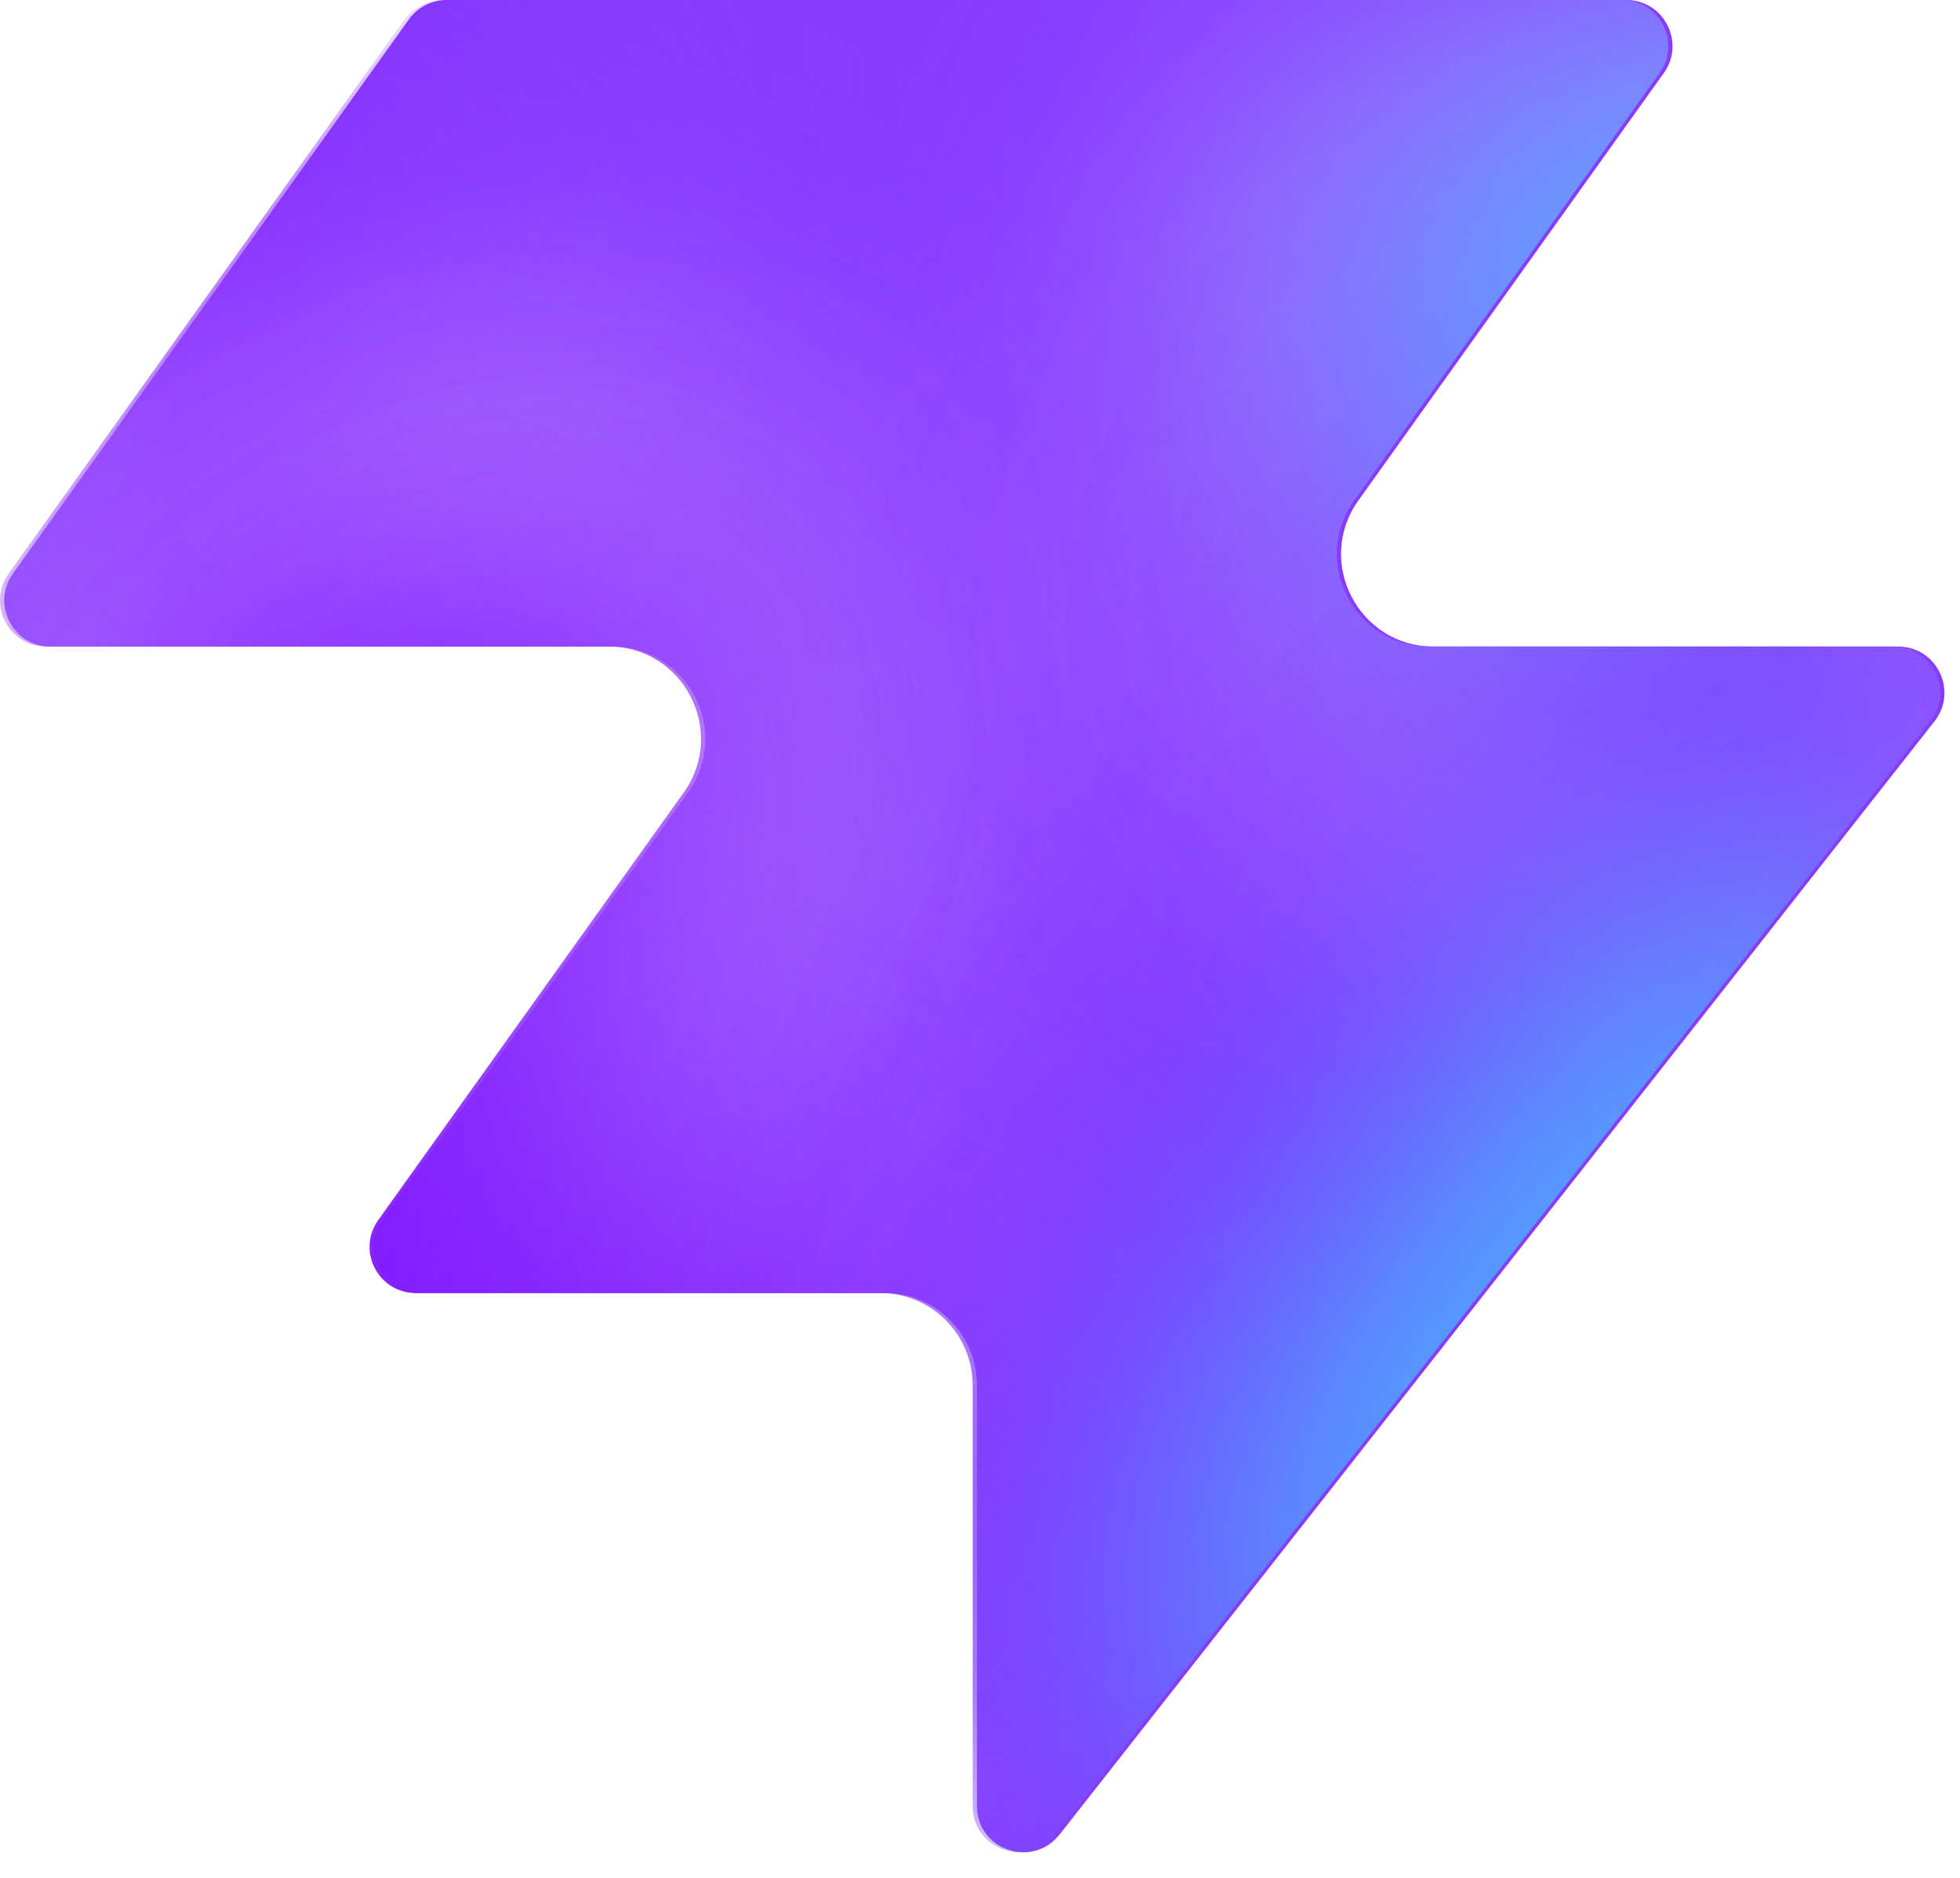
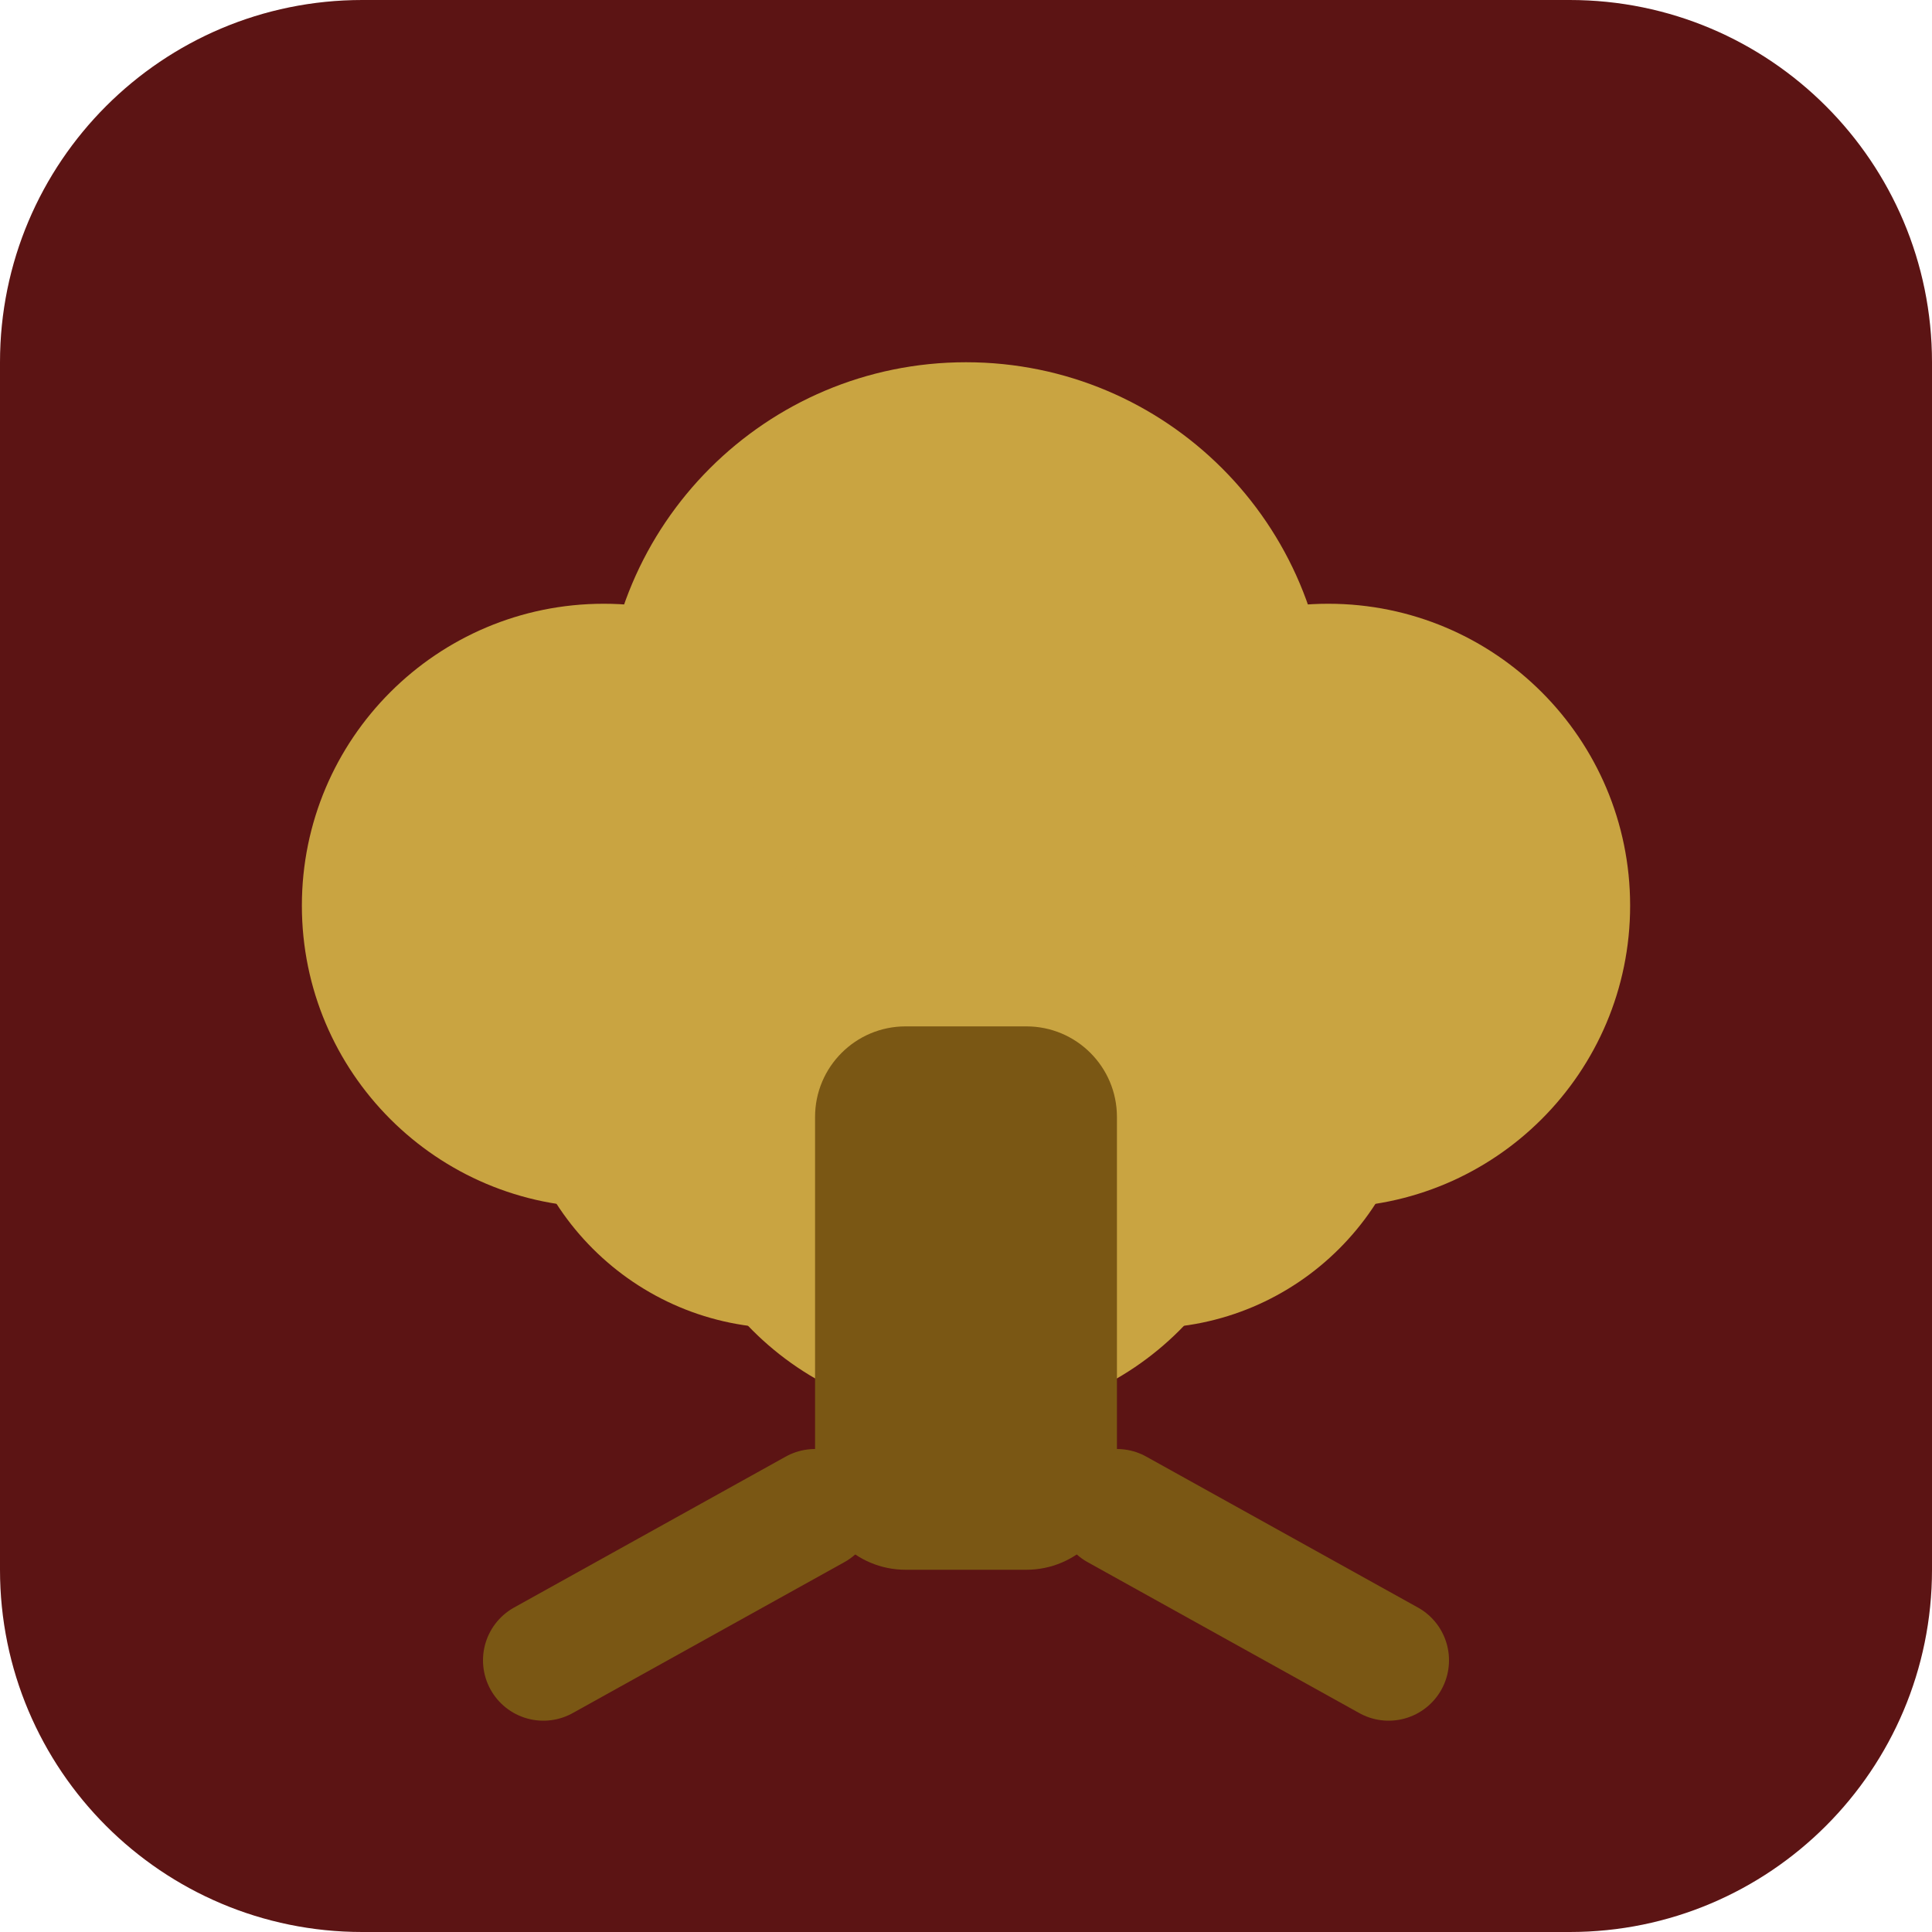
- <svg xmlns="http://www.w3.org/2000/svg" width="48" height="46" fill="none" viewBox="0 0 48 46">
-   <path fill="#863bff" d="M25.946 44.938c-.664.845-2.021.375-2.021-.698V33.937a2.26 2.26 0 0 0-2.262-2.262H10.287c-.92 0-1.456-1.04-.92-1.788l7.48-10.471c1.07-1.497 0-3.578-1.842-3.578H1.237c-.92 0-1.456-1.04-.92-1.788L10.013.474c.214-.297.556-.474.92-.474h28.894c.92 0 1.456 1.04.92 1.788l-7.48 10.471c-1.07 1.498 0 3.579 1.842 3.579h11.377c.943 0 1.473 1.088.89 1.83L25.947 44.94z" style="fill:#863bff;fill:color(display-p3 .525 .23 1);fill-opacity:1" />
-   <mask id="a" width="48" height="46" x="0" y="0" maskUnits="userSpaceOnUse" style="mask-type:alpha">
-     <path fill="#000" d="M25.842 44.938c-.664.844-2.021.375-2.021-.698V33.937a2.26 2.26 0 0 0-2.262-2.262H10.183c-.92 0-1.456-1.04-.92-1.788l7.48-10.471c1.07-1.498 0-3.579-1.842-3.579H1.133c-.92 0-1.456-1.04-.92-1.787L9.91.473c.214-.297.556-.474.92-.474h28.894c.92 0 1.456 1.04.92 1.788l-7.48 10.471c-1.07 1.498 0 3.578 1.842 3.578h11.377c.943 0 1.473 1.088.89 1.832L25.843 44.94z" style="fill:#000;fill-opacity:1" />
-   </mask>
-   <g mask="url(#a)">
-     <g filter="url(#b)">
-       <ellipse cx="5.508" cy="14.704" fill="#ede6ff" rx="5.508" ry="14.704" style="fill:#ede6ff;fill:color(display-p3 .927 .903 1);fill-opacity:1" transform="matrix(.00324 1 1 -.00324 -4.47 31.516)" />
-     </g>
-     <g filter="url(#c)">
-       <ellipse cx="10.399" cy="29.851" fill="#ede6ff" rx="10.399" ry="29.851" style="fill:#ede6ff;fill:color(display-p3 .927 .903 1);fill-opacity:1" transform="matrix(.00324 1 1 -.00324 -39.328 7.883)" />
-     </g>
-     <g filter="url(#d)">
-       <ellipse cx="5.508" cy="30.487" fill="#7e14ff" rx="5.508" ry="30.487" style="fill:#7e14ff;fill:color(display-p3 .492 .077 1);fill-opacity:1" transform="rotate(89.814 -25.913 -14.639)scale(1 -1)" />
-     </g>
-     <g filter="url(#e)">
-       <ellipse cx="5.508" cy="30.599" fill="#7e14ff" rx="5.508" ry="30.599" style="fill:#7e14ff;fill:color(display-p3 .492 .077 1);fill-opacity:1" transform="rotate(89.814 -32.644 -3.334)scale(1 -1)" />
-     </g>
-     <g filter="url(#f)">
-       <ellipse cx="5.508" cy="30.599" fill="#7e14ff" rx="5.508" ry="30.599" style="fill:#7e14ff;fill:color(display-p3 .492 .077 1);fill-opacity:1" transform="matrix(.00324 1 1 -.00324 -34.34 30.47)" />
-     </g>
-     <g filter="url(#g)">
-       <ellipse cx="14.072" cy="22.078" fill="#ede6ff" rx="14.072" ry="22.078" style="fill:#ede6ff;fill:color(display-p3 .927 .903 1);fill-opacity:1" transform="rotate(93.35 24.506 48.493)scale(-1 1)" />
-     </g>
-     <g filter="url(#h)">
-       <ellipse cx="3.47" cy="21.501" fill="#7e14ff" rx="3.47" ry="21.501" style="fill:#7e14ff;fill:color(display-p3 .492 .077 1);fill-opacity:1" transform="rotate(89.009 28.708 47.59)scale(-1 1)" />
-     </g>
-     <g filter="url(#i)">
-       <ellipse cx="3.47" cy="21.501" fill="#7e14ff" rx="3.47" ry="21.501" style="fill:#7e14ff;fill:color(display-p3 .492 .077 1);fill-opacity:1" transform="rotate(89.009 28.708 47.59)scale(-1 1)" />
-     </g>
-     <g filter="url(#j)">
-       <ellipse cx=".387" cy="8.972" fill="#7e14ff" rx="4.407" ry="29.108" style="fill:#7e14ff;fill:color(display-p3 .492 .077 1);fill-opacity:1" transform="rotate(39.51 .387 8.972)" />
-     </g>
-     <g filter="url(#k)">
-       <ellipse cx="47.523" cy="-6.092" fill="#7e14ff" rx="4.407" ry="29.108" style="fill:#7e14ff;fill:color(display-p3 .492 .077 1);fill-opacity:1" transform="rotate(37.892 47.523 -6.092)" />
-     </g>
-     <g filter="url(#l)">
-       <ellipse cx="41.412" cy="6.333" fill="#47bfff" rx="5.971" ry="9.665" style="fill:#47bfff;fill:color(display-p3 .28 .748 1);fill-opacity:1" transform="rotate(37.892 41.412 6.333)" />
-     </g>
-     <g filter="url(#m)">
-       <ellipse cx="-1.879" cy="38.332" fill="#7e14ff" rx="4.407" ry="29.108" style="fill:#7e14ff;fill:color(display-p3 .492 .077 1);fill-opacity:1" transform="rotate(37.892 -1.88 38.332)" />
-     </g>
-     <g filter="url(#n)">
-       <ellipse cx="-1.879" cy="38.332" fill="#7e14ff" rx="4.407" ry="29.108" style="fill:#7e14ff;fill:color(display-p3 .492 .077 1);fill-opacity:1" transform="rotate(37.892 -1.88 38.332)" />
-     </g>
-     <g filter="url(#o)">
-       <ellipse cx="35.651" cy="29.907" fill="#7e14ff" rx="4.407" ry="29.108" style="fill:#7e14ff;fill:color(display-p3 .492 .077 1);fill-opacity:1" transform="rotate(37.892 35.651 29.907)" />
-     </g>
-     <g filter="url(#p)">
-       <ellipse cx="38.418" cy="32.4" fill="#47bfff" rx="5.971" ry="15.297" style="fill:#47bfff;fill:color(display-p3 .28 .748 1);fill-opacity:1" transform="rotate(37.892 38.418 32.4)" />
-     </g>
-   </g>
-   <defs>
-     <filter id="b" width="60.045" height="41.654" x="-19.77" y="16.149" color-interpolation-filters="sRGB" filterUnits="userSpaceOnUse">
-       <feFlood flood-opacity="0" result="BackgroundImageFix" />
-       <feBlend in="SourceGraphic" in2="BackgroundImageFix" result="shape" />
-       <feGaussianBlur result="effect1_foregroundBlur_2002_17158" stdDeviation="7.659" />
-     </filter>
-     <filter id="c" width="90.34" height="51.437" x="-54.613" y="-7.533" color-interpolation-filters="sRGB" filterUnits="userSpaceOnUse">
-       <feFlood flood-opacity="0" result="BackgroundImageFix" />
-       <feBlend in="SourceGraphic" in2="BackgroundImageFix" result="shape" />
-       <feGaussianBlur result="effect1_foregroundBlur_2002_17158" stdDeviation="7.659" />
-     </filter>
-     <filter id="d" width="79.355" height="29.4" x="-49.64" y="2.03" color-interpolation-filters="sRGB" filterUnits="userSpaceOnUse">
-       <feFlood flood-opacity="0" result="BackgroundImageFix" />
-       <feBlend in="SourceGraphic" in2="BackgroundImageFix" result="shape" />
-       <feGaussianBlur result="effect1_foregroundBlur_2002_17158" stdDeviation="4.596" />
-     </filter>
-     <filter id="e" width="79.579" height="29.4" x="-45.045" y="20.029" color-interpolation-filters="sRGB" filterUnits="userSpaceOnUse">
-       <feFlood flood-opacity="0" result="BackgroundImageFix" />
-       <feBlend in="SourceGraphic" in2="BackgroundImageFix" result="shape" />
-       <feGaussianBlur result="effect1_foregroundBlur_2002_17158" stdDeviation="4.596" />
-     </filter>
-     <filter id="f" width="79.579" height="29.4" x="-43.513" y="21.178" color-interpolation-filters="sRGB" filterUnits="userSpaceOnUse">
-       <feFlood flood-opacity="0" result="BackgroundImageFix" />
-       <feBlend in="SourceGraphic" in2="BackgroundImageFix" result="shape" />
-       <feGaussianBlur result="effect1_foregroundBlur_2002_17158" stdDeviation="4.596" />
-     </filter>
-     <filter id="g" width="74.749" height="58.852" x="15.756" y="-17.901" color-interpolation-filters="sRGB" filterUnits="userSpaceOnUse">
-       <feFlood flood-opacity="0" result="BackgroundImageFix" />
-       <feBlend in="SourceGraphic" in2="BackgroundImageFix" result="shape" />
-       <feGaussianBlur result="effect1_foregroundBlur_2002_17158" stdDeviation="7.659" />
-     </filter>
-     <filter id="h" width="61.377" height="25.362" x="23.548" y="2.284" color-interpolation-filters="sRGB" filterUnits="userSpaceOnUse">
-       <feFlood flood-opacity="0" result="BackgroundImageFix" />
-       <feBlend in="SourceGraphic" in2="BackgroundImageFix" result="shape" />
-       <feGaussianBlur result="effect1_foregroundBlur_2002_17158" stdDeviation="4.596" />
-     </filter>
-     <filter id="i" width="61.377" height="25.362" x="23.548" y="2.284" color-interpolation-filters="sRGB" filterUnits="userSpaceOnUse">
-       <feFlood flood-opacity="0" result="BackgroundImageFix" />
-       <feBlend in="SourceGraphic" in2="BackgroundImageFix" result="shape" />
-       <feGaussianBlur result="effect1_foregroundBlur_2002_17158" stdDeviation="4.596" />
-     </filter>
-     <filter id="j" width="56.045" height="63.649" x="-27.636" y="-22.853" color-interpolation-filters="sRGB" filterUnits="userSpaceOnUse">
-       <feFlood flood-opacity="0" result="BackgroundImageFix" />
-       <feBlend in="SourceGraphic" in2="BackgroundImageFix" result="shape" />
-       <feGaussianBlur result="effect1_foregroundBlur_2002_17158" stdDeviation="4.596" />
-     </filter>
-     <filter id="k" width="54.814" height="64.646" x="20.116" y="-38.415" color-interpolation-filters="sRGB" filterUnits="userSpaceOnUse">
-       <feFlood flood-opacity="0" result="BackgroundImageFix" />
-       <feBlend in="SourceGraphic" in2="BackgroundImageFix" result="shape" />
-       <feGaussianBlur result="effect1_foregroundBlur_2002_17158" stdDeviation="4.596" />
-     </filter>
-     <filter id="l" width="33.541" height="35.313" x="24.641" y="-11.323" color-interpolation-filters="sRGB" filterUnits="userSpaceOnUse">
-       <feFlood flood-opacity="0" result="BackgroundImageFix" />
-       <feBlend in="SourceGraphic" in2="BackgroundImageFix" result="shape" />
-       <feGaussianBlur result="effect1_foregroundBlur_2002_17158" stdDeviation="4.596" />
-     </filter>
-     <filter id="m" width="54.814" height="64.646" x="-29.286" y="6.009" color-interpolation-filters="sRGB" filterUnits="userSpaceOnUse">
-       <feFlood flood-opacity="0" result="BackgroundImageFix" />
-       <feBlend in="SourceGraphic" in2="BackgroundImageFix" result="shape" />
-       <feGaussianBlur result="effect1_foregroundBlur_2002_17158" stdDeviation="4.596" />
-     </filter>
-     <filter id="n" width="54.814" height="64.646" x="-29.286" y="6.009" color-interpolation-filters="sRGB" filterUnits="userSpaceOnUse">
-       <feFlood flood-opacity="0" result="BackgroundImageFix" />
-       <feBlend in="SourceGraphic" in2="BackgroundImageFix" result="shape" />
-       <feGaussianBlur result="effect1_foregroundBlur_2002_17158" stdDeviation="4.596" />
-     </filter>
-     <filter id="o" width="54.814" height="64.646" x="8.244" y="-2.416" color-interpolation-filters="sRGB" filterUnits="userSpaceOnUse">
-       <feFlood flood-opacity="0" result="BackgroundImageFix" />
-       <feBlend in="SourceGraphic" in2="BackgroundImageFix" result="shape" />
-       <feGaussianBlur result="effect1_foregroundBlur_2002_17158" stdDeviation="4.596" />
-     </filter>
-     <filter id="p" width="39.409" height="43.623" x="18.713" y="10.588" color-interpolation-filters="sRGB" filterUnits="userSpaceOnUse">
-       <feFlood flood-opacity="0" result="BackgroundImageFix" />
-       <feBlend in="SourceGraphic" in2="BackgroundImageFix" result="shape" />
-       <feGaussianBlur result="effect1_foregroundBlur_2002_17158" stdDeviation="4.596" />
-     </filter>
-   </defs>
+ <svg xmlns="http://www.w3.org/2000/svg" viewBox="0 0 64 64">
+   <rect width="64" height="64" rx="12" fill="#5C1414" />
+   <circle cx="32" cy="24" r="12" fill="#C9A441" />
+   <circle cx="20" cy="30" r="10" fill="#C9A441" />
+   <circle cx="44" cy="30" r="10" fill="#C9A441" />
+   <circle cx="26" cy="35" r="9" fill="#C9A441" />
+   <circle cx="38" cy="35" r="9" fill="#C9A441" />
+   <circle cx="32" cy="37" r="10" fill="#C9A441" />
+   <rect x="27" y="34" width="10" height="18" rx="3" fill="#7A5714" />
+   <path d="M27 50 L18 55 M37 50 L46 55" stroke="#7A5714" stroke-width="4" stroke-linecap="round" />
</svg>
